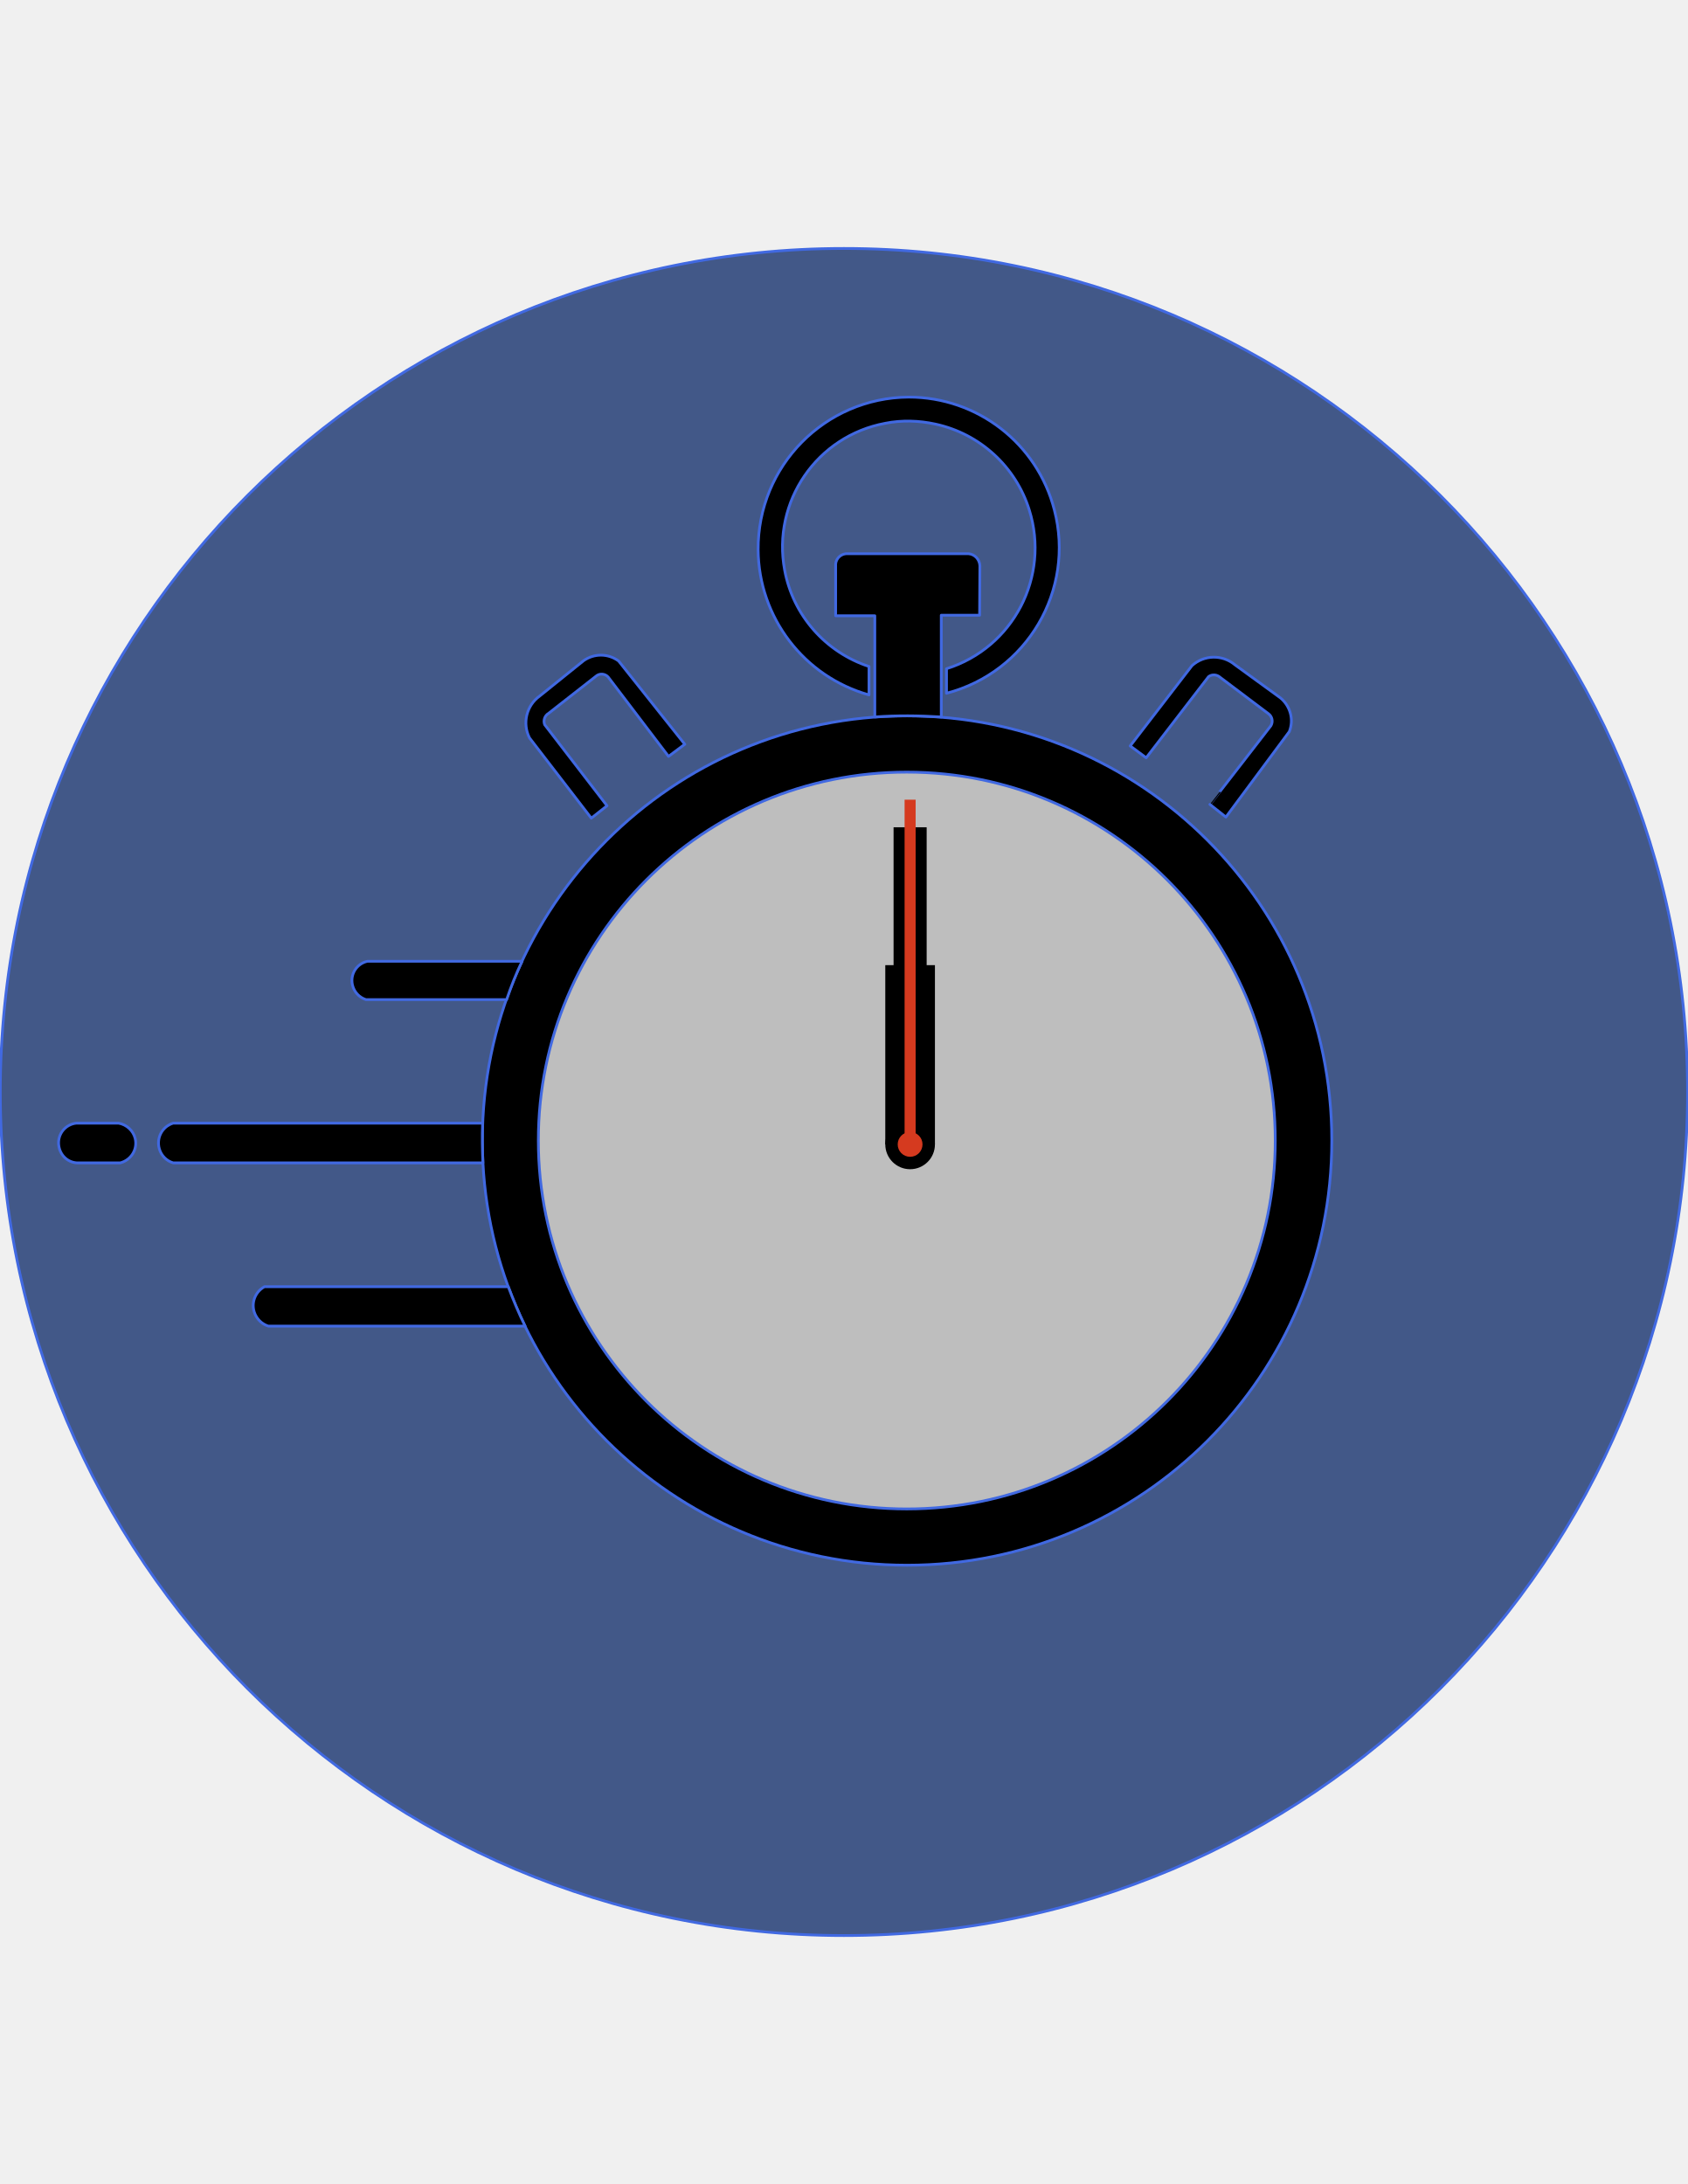
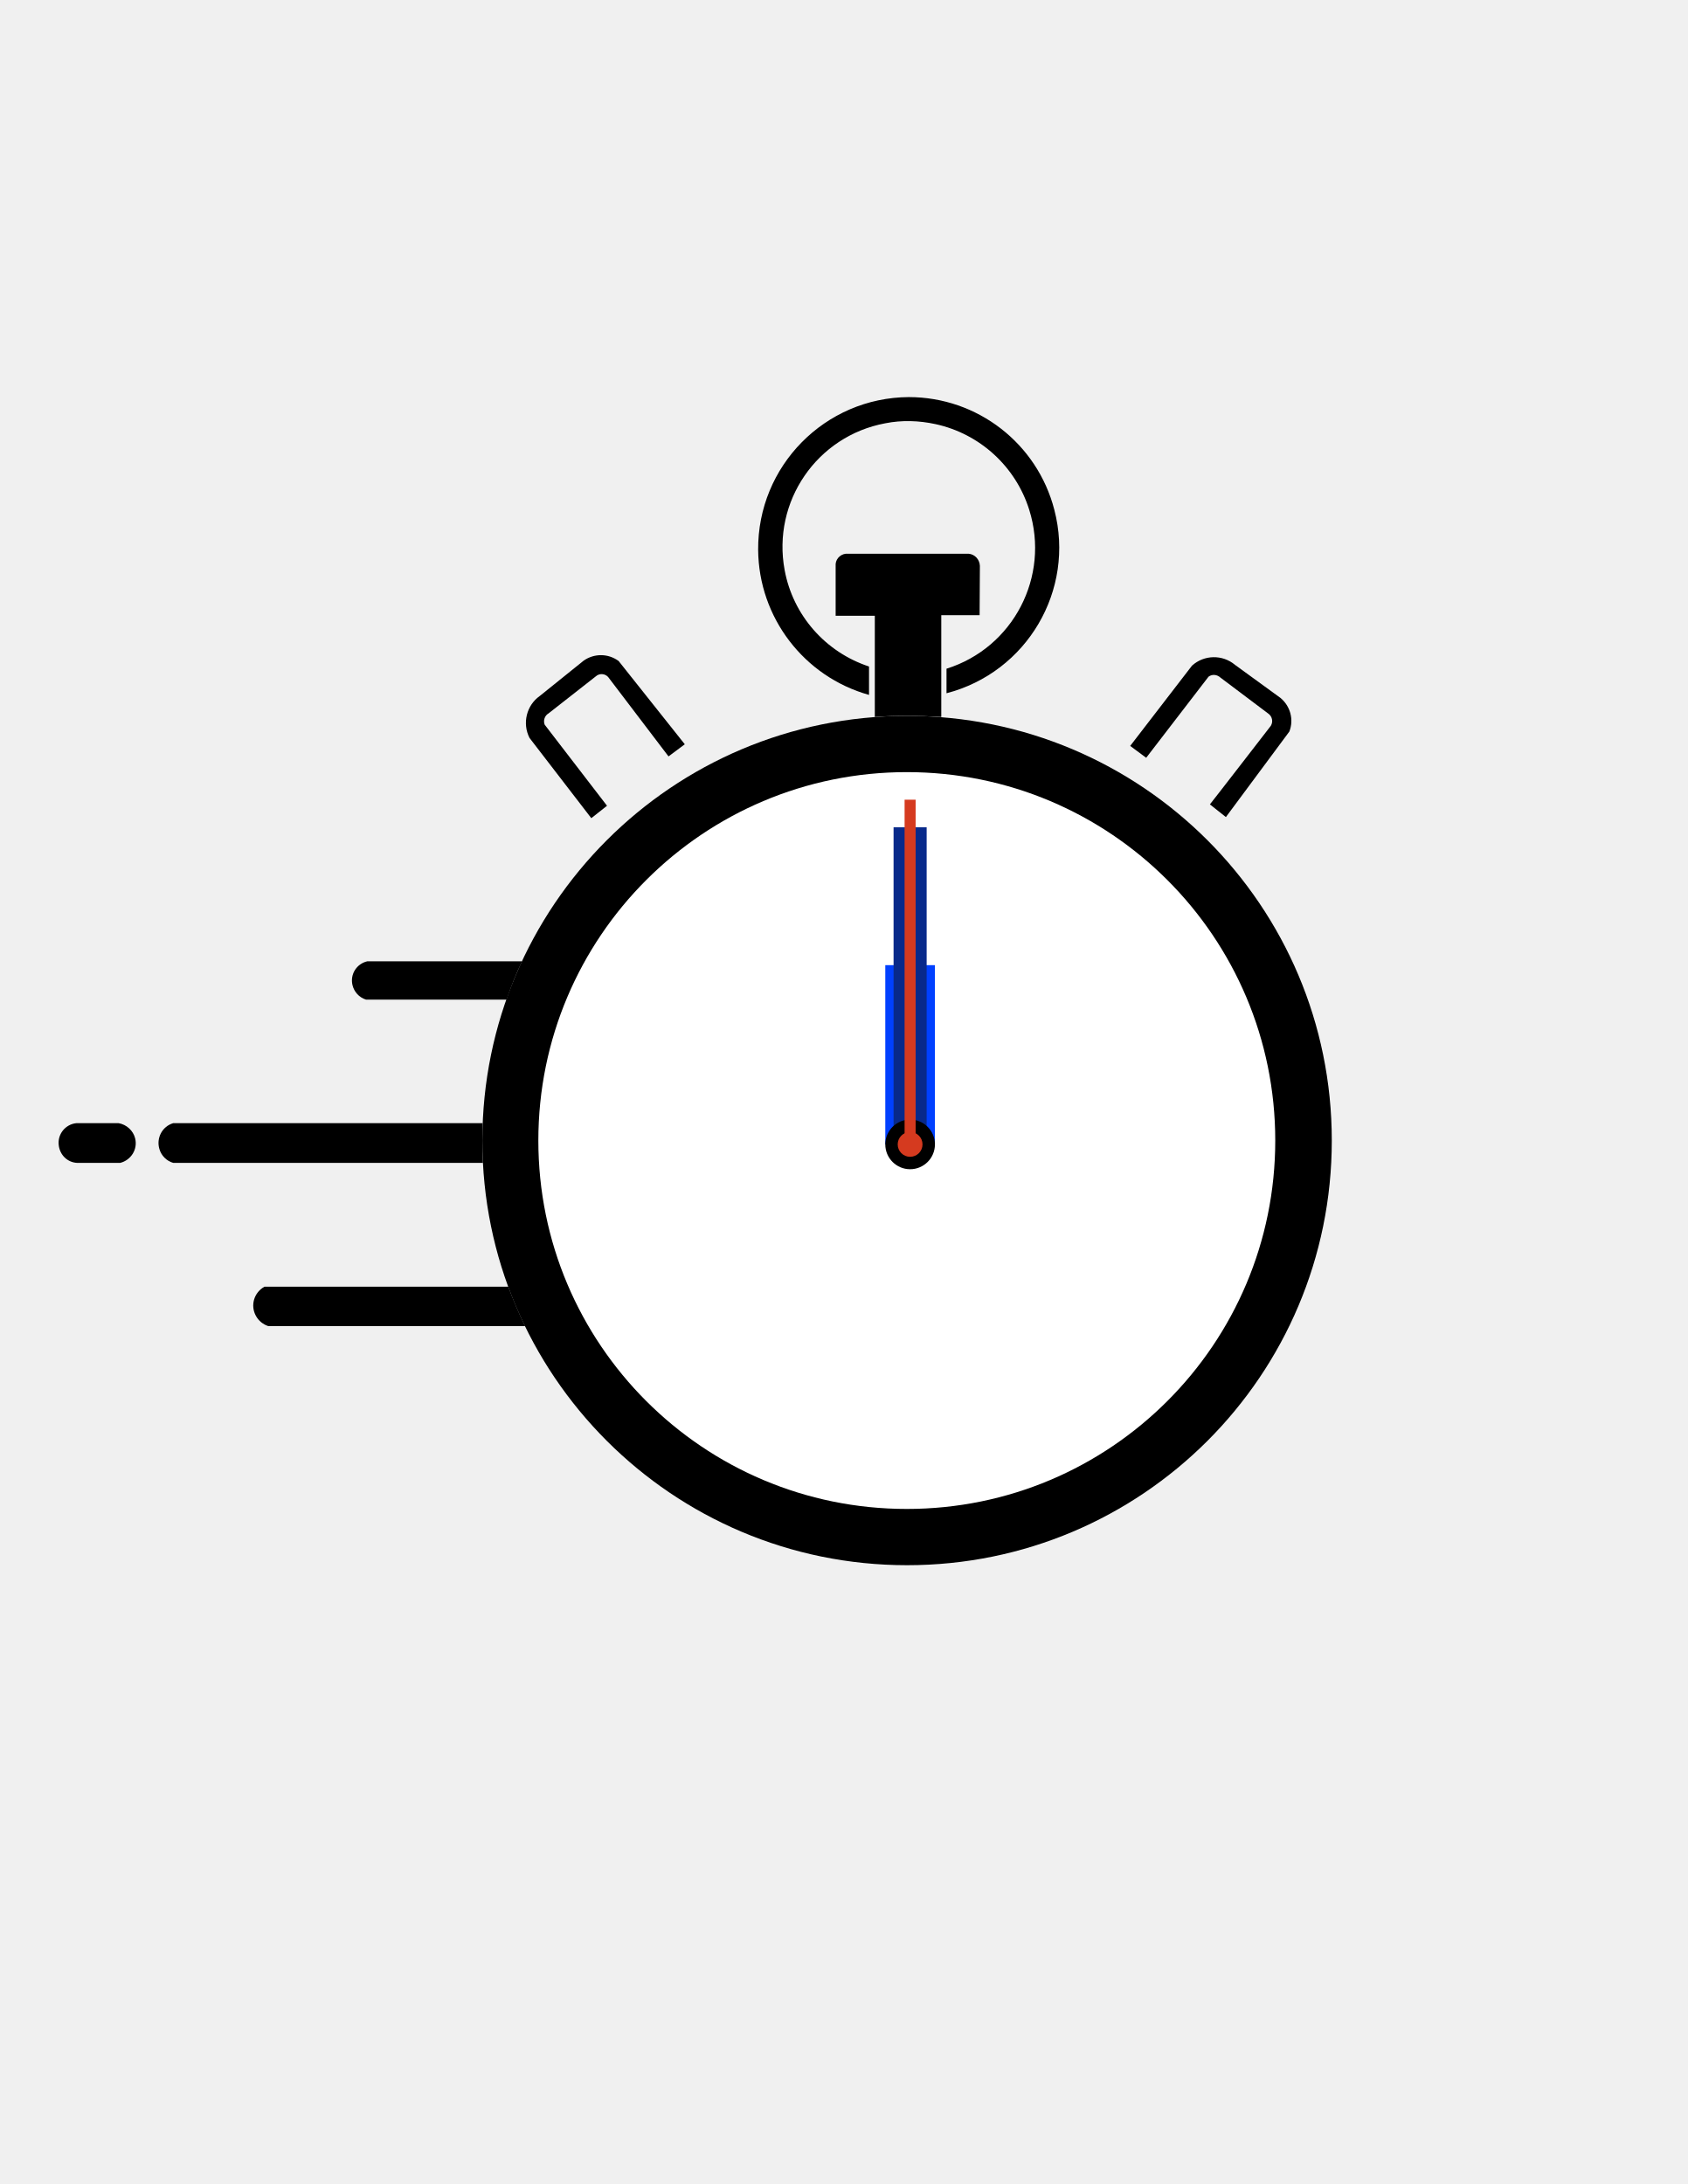
<svg xmlns="http://www.w3.org/2000/svg" xmlns:xlink="http://www.w3.org/1999/xlink" version="1.1" x="0px" y="0px" viewBox="0 0 612 792" style="enable-background:new 0 0 612 792;" xml:space="preserve">
  <style type="text/css">
- 	.st0{fill:none;stroke:#4169E1;stroke-width:1;stroke-linecap:round;stroke-linejoin:round;stroke-miterlimit:10;}
+ 	.st0{fill:none;stroke:#4169E1;stroke-width:0;stroke-linecap:round;stroke-linejoin:round;stroke-miterlimit:10;}
  .inner-clock{fill:#000000;}
-   .outer-clock{fill:#BEBEBE;}
+   .outer-clock{fill:white;}
  .metal{fill: black;}
  .shadow{fill: black;}
-   .fundo{fill: #425888;}
+ 
</style>
  <g id="Circulo_1">
    <g id="CIRCLE_2_">
      <path class="st0 fundo" d="M0.1,396C0.1,227.1,137.1,90.1,306,90.1S611.9,227.1,611.9,396S474.9,701.9,306,701.9S0.1,564.9,0.1,396       L0.1,396z" />
    </g>
  </g>
  <g id="Circulo_2">
    <g id="CIRCLE_1_">
      <path class="st0 inner-clock" d="M174.9,413.6c0-85,68.9-154,154-154s154,68.9,154,154s-68.9,154-154,154S174.9,498.6,174.9,413.6L174.9,413.6       z" />
    </g>
  </g>
  <g id="Circulo_3">
    <g id="CIRCLE">
      <path class="st0 outer-clock" d="M195.2,413.6c0-73.8,59.8-133.6,133.6-133.6s133.6,59.8,133.6,133.6s-59.8,133.6-133.6,133.6    S195.2,487.4,195.2,413.6L195.2,413.6z" />
    </g>
  </g>
  <g id="Reta_2">
    <g id="LWPOLYLINE">
      <path class="st0 shadow" d="M175,407.3H62.8c-4,1.2-6.2,5.4-5,9.4c0.7,2.4,2.6,4.3,5,5h112.3C174.9,416.9,174.8,412.1,175,407.3z" />
    </g>
  </g>
  <g id="Reta_1">
    <g id="LWPOLYLINE_1_">
      <path class="st0 shadow" d="M189.3,348.6h-56.1c-3.9,0.9-6.3,4.7-5.4,8.6c0.6,2.5,2.4,4.5,4.9,5.3h51    C185.3,357.8,187.1,353.2,189.3,348.6z" />
    </g>
  </g>
  <g id="Reta_4">
    <g id="LWPOLYLINE_2_">
      <path class="st0 shadow" d="M43,407.3H27.7c-4,0.4-6.9,4-6.4,8c0.4,3.5,3.1,6.2,6.6,6.4c0,0,15.7,0,15.7,0c3.9-1,6.4-4.9,5.4-8.9    C48.3,410,45.9,407.8,43,407.3z" />
    </g>
  </g>
  <g id="Reta_3">
    <g id="LWPOLYLINE_3_">
      <path class="st0 shadow" d="M184.3,466.6H95.9c-3.8,2.1-5.2,6.8-3.1,10.6c1,1.8,2.6,3.1,4.5,3.7c0,0,93.1,0,93.1,0    C188.1,476.2,186.1,471.4,184.3,466.6z" />
    </g>
  </g>
  <g id="Trava">
    <g id="LWPOLYLINE_4_">
      <path class="st0 metal" d="M317.2,260v-36.7H303v-18c0-0.3,0-0.5,0-0.8c0.2-2.2,2.2-3.9,4.5-3.7c0,0,43.7,0,43.7,0    c2.3,0.2,4,2.1,4.1,4.4l-0.1,17.9h-13.9v36.9C333.2,259.5,325.2,259.4,317.2,260z" />
    </g>
  </g>
  <g id="Botão_2">
    <g id="LWPOLYLINE_5_">
      <path class="st0 metal" d="M460.8,263.2c0.9-1.5,0.5-3.4-0.9-4.4c0,0-17.4-13.1-17.4-13.1c-1.2-1.1-3-1.3-4.3-0.3    c0,0-22.6,29.4-22.6,29.4l-5.8-4.3l22.4-29.1c4.4-4,11.1-4.1,15.6-0.3c0,0,16.5,12,16.5,12c3.6,3,4.9,7.9,3.2,12.2l-23,31    l-5.8-4.6C438.7,291.8,460.8,263.2,460.8,263.2z" />
    </g>
  </g>
  <g id="Botão_1">
    <g id="LWPOLYLINE_6_">
      <path class="st0 metal" d="M220.5,245.5c-1.2-1.3-3.2-1.4-4.5-0.2l-17.1,13.4c-1.4,0.8-2,2.6-1.4,4.1l22.6,29.4l-5.7,4.5l-22.4-29.1    c-2.7-5.3-1.1-11.8,3.7-15.2l15.9-12.8c3.8-2.7,8.9-2.7,12.7,0.1l24,30.2l-5.9,4.4L220.5,245.5z" />
    </g>
  </g>
  <g id="Semi_circulo">
    <g id="LWPOLYLINE_7_">
      <path class="st0 metal" d="M339.2,153.8c16.1,3.5,29.1,15.4,34,31.1c7.6,24.2-5.8,50-30,57.6v8.9c29.2-7.6,46.7-37.4,39.1-66.5    c-6.2-24.1-27.9-40.9-52.8-40.9c-30.4,0.2-54.8,25-54.6,55.4c0.2,24.5,16.6,46,40.2,52.6v-10.3c-15.8-5.2-27.6-18.6-30.6-35    c-4.6-24.8,11.7-48.6,36.5-53.2C327,152.3,333.2,152.5,339.2,153.8z" />
    </g>
  </g>
-   <line class="iconic-clock-hour-hand" id="foo" fill="none" stroke="#000000" stroke-width="18" stroke-miterlimit="10" x1="330" y1="415" x2="330" y2="350" />
-   <line class="iconic-clock-minute-hand" id="iconic-anim-clock-minute-hand" fill="none" stroke="#000000" stroke-width="12" stroke-miterlimit="10" x1="330" y1="415" x2="330" y2="300" />
+   <line class="iconic-clock-hour-hand" id="foo" fill="none" stroke="#0040FF" stroke-width="18" stroke-miterlimit="10" x1="330" y1="415" x2="330" y2="350" />
+   <line class="iconic-clock-minute-hand" id="iconic-anim-clock-minute-hand" fill="none" stroke="#08298A" stroke-width="12" stroke-miterlimit="10" x1="330" y1="415" x2="330" y2="300" />
  <circle class="iconic-clock-axis" cx="330" cy="415" r="9" />
  <g class="iconic-clock-second-hand" id="iconic-anim-clock-second-hand">
    <line class="iconic-clock-second-hand-arm" fill="none" stroke="#D53A1F" stroke-width="4" stroke-miterlimit="10" x1="330" y1="415" x2="330" y2="290" />
    <circle class="iconic-clock-second-hand-axis" fill="#D53A1F" cx="330" cy="415" r="4.5" />
  </g>
  <defs>
    <animateTransform type="rotate" fill="remove" restart="always" calcMode="linear" accumulate="none" additive="sum" xlink:href="#iconic-anim-clock-hour-hand" repeatCount="indefinite" dur="43200s" to="360 330 415" from="0 330 415" attributeName="transform" attributeType="xml">
    </animateTransform>
    <animateTransform type="rotate" fill="remove" restart="always" calcMode="linear" accumulate="none" additive="sum" xlink:href="#iconic-anim-clock-minute-hand" repeatCount="indefinite" dur="3600s" to="360 330 415" from="0 330 415" attributeName="transform" attributeType="xml">
    </animateTransform>
    <animateTransform type="rotate" fill="remove" restart="always" calcMode="linear" accumulate="none" additive="sum" xlink:href="#iconic-anim-clock-second-hand" repeatCount="indefinite" dur="60s" to="360 330 415" from="0 330 415" attributeName="transform" attributeType="xml">
    </animateTransform>
  </defs>
</svg>
